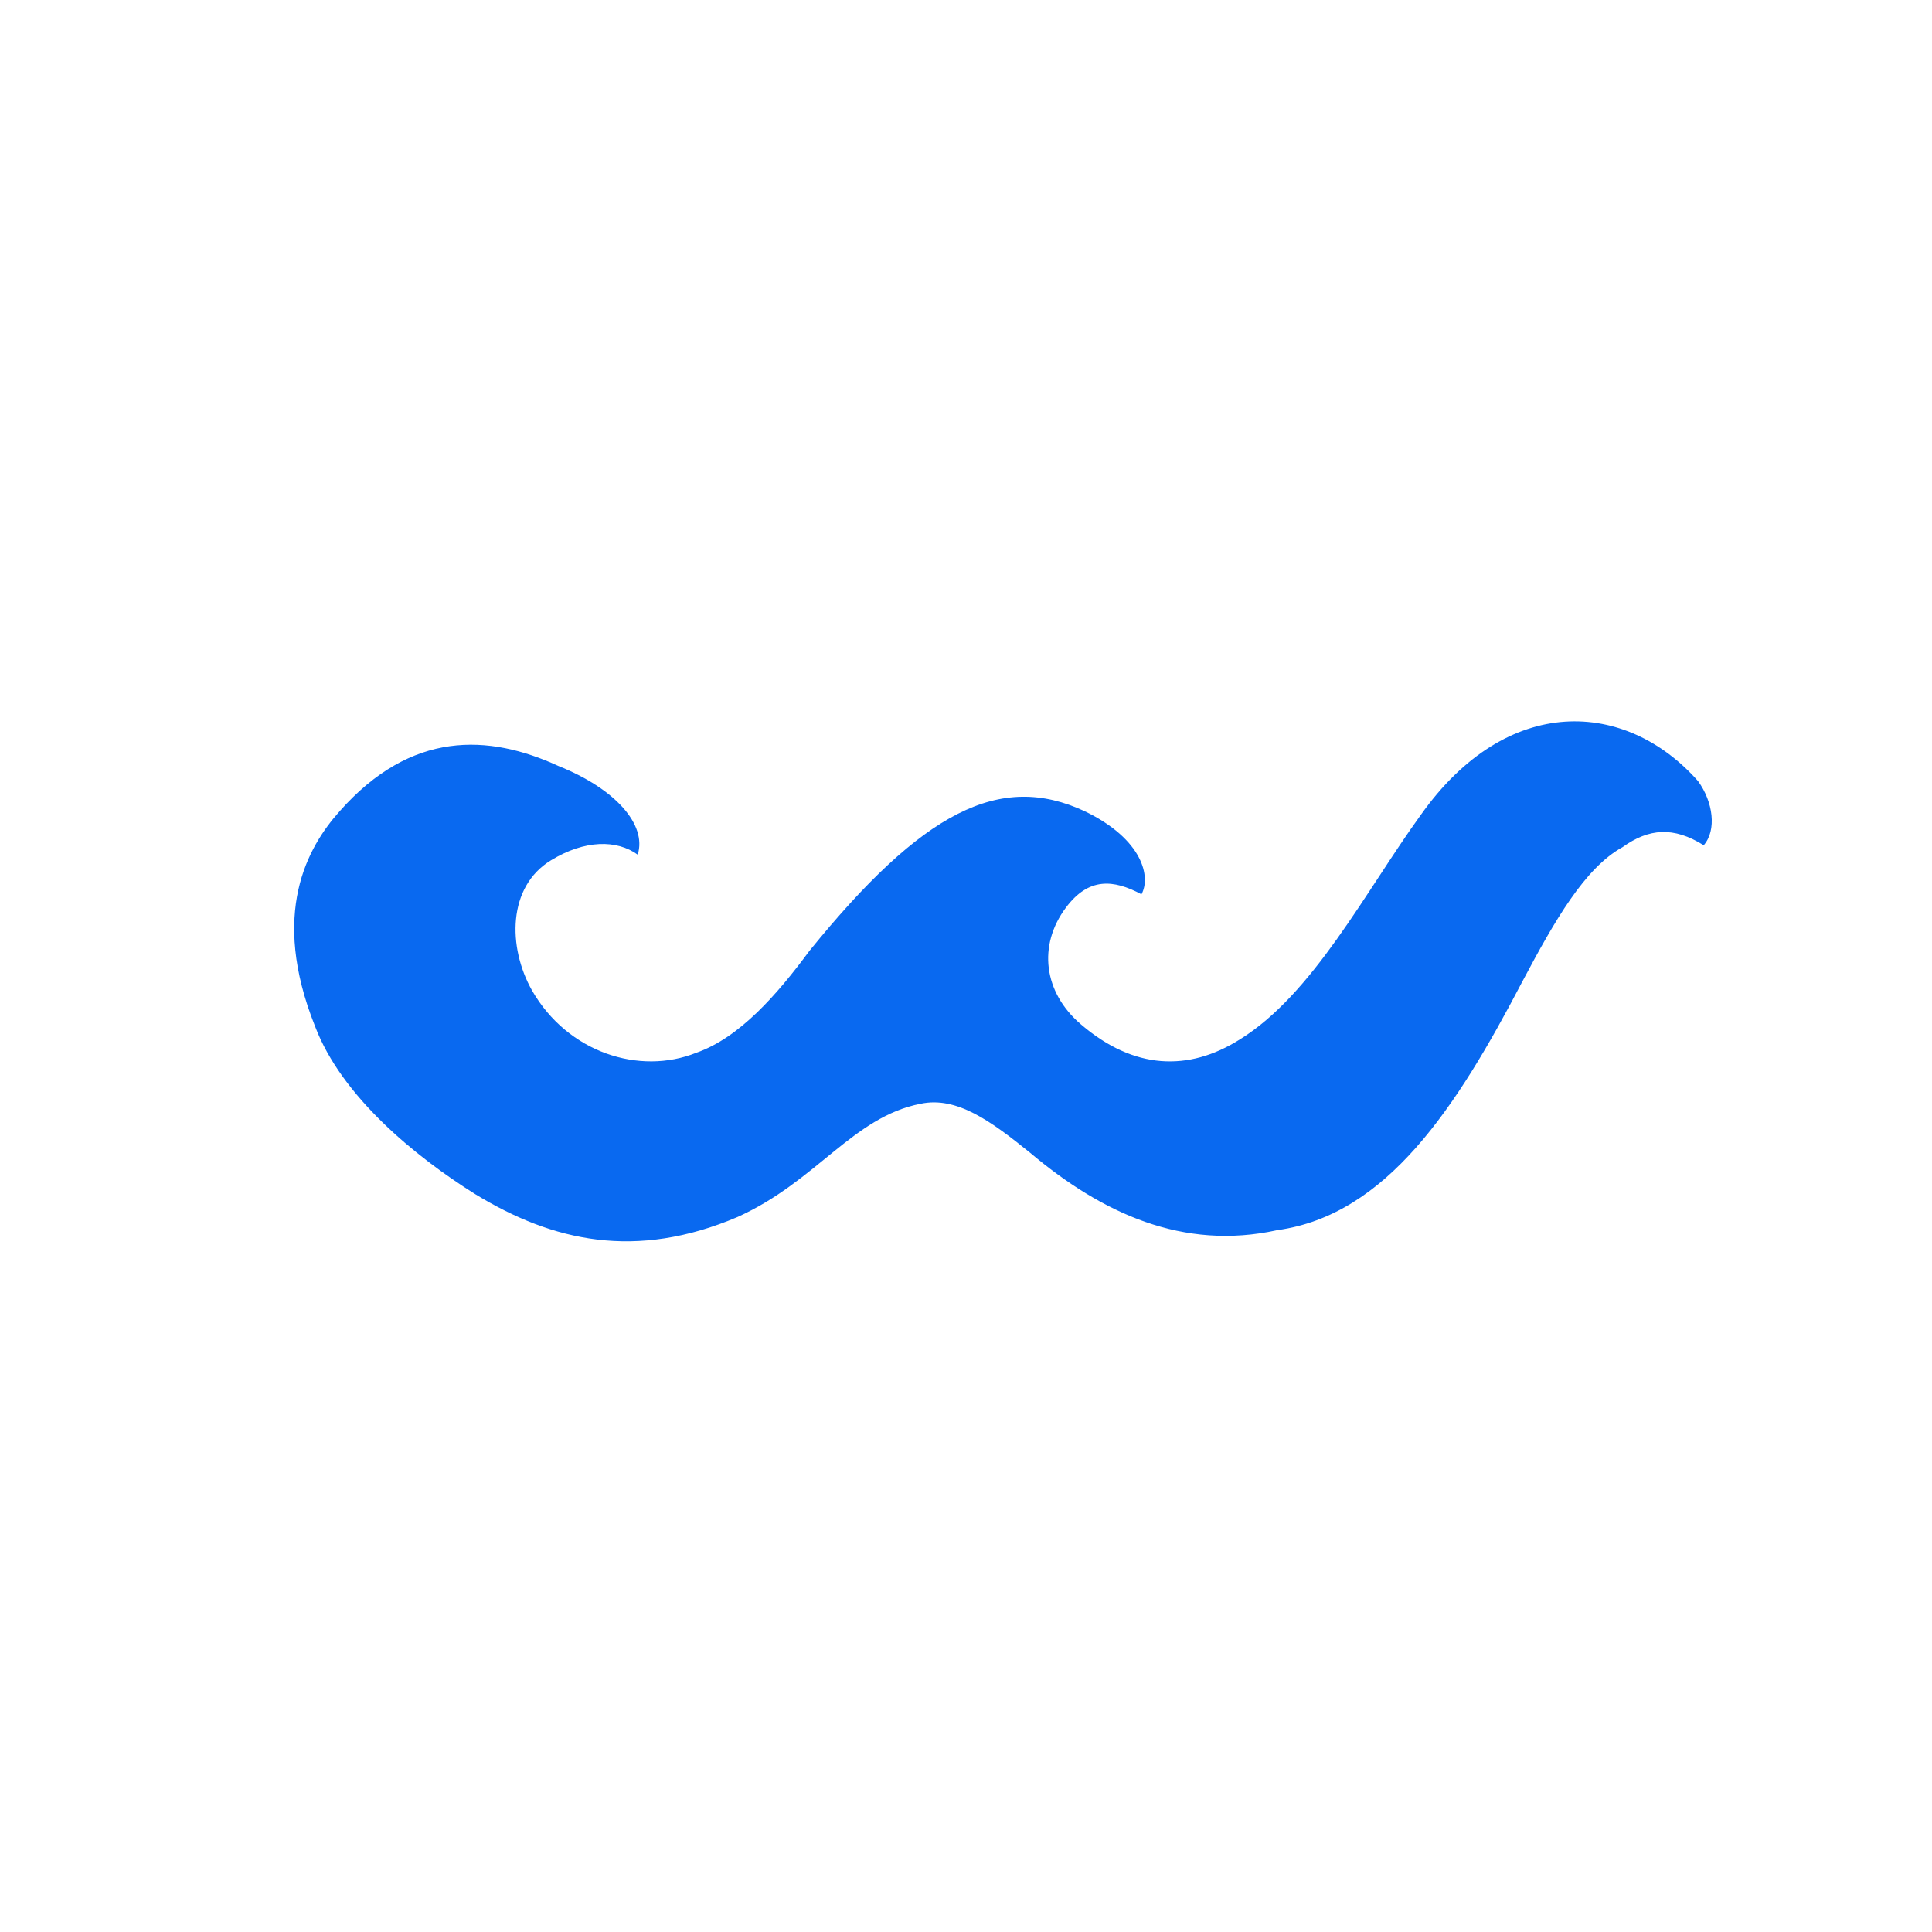
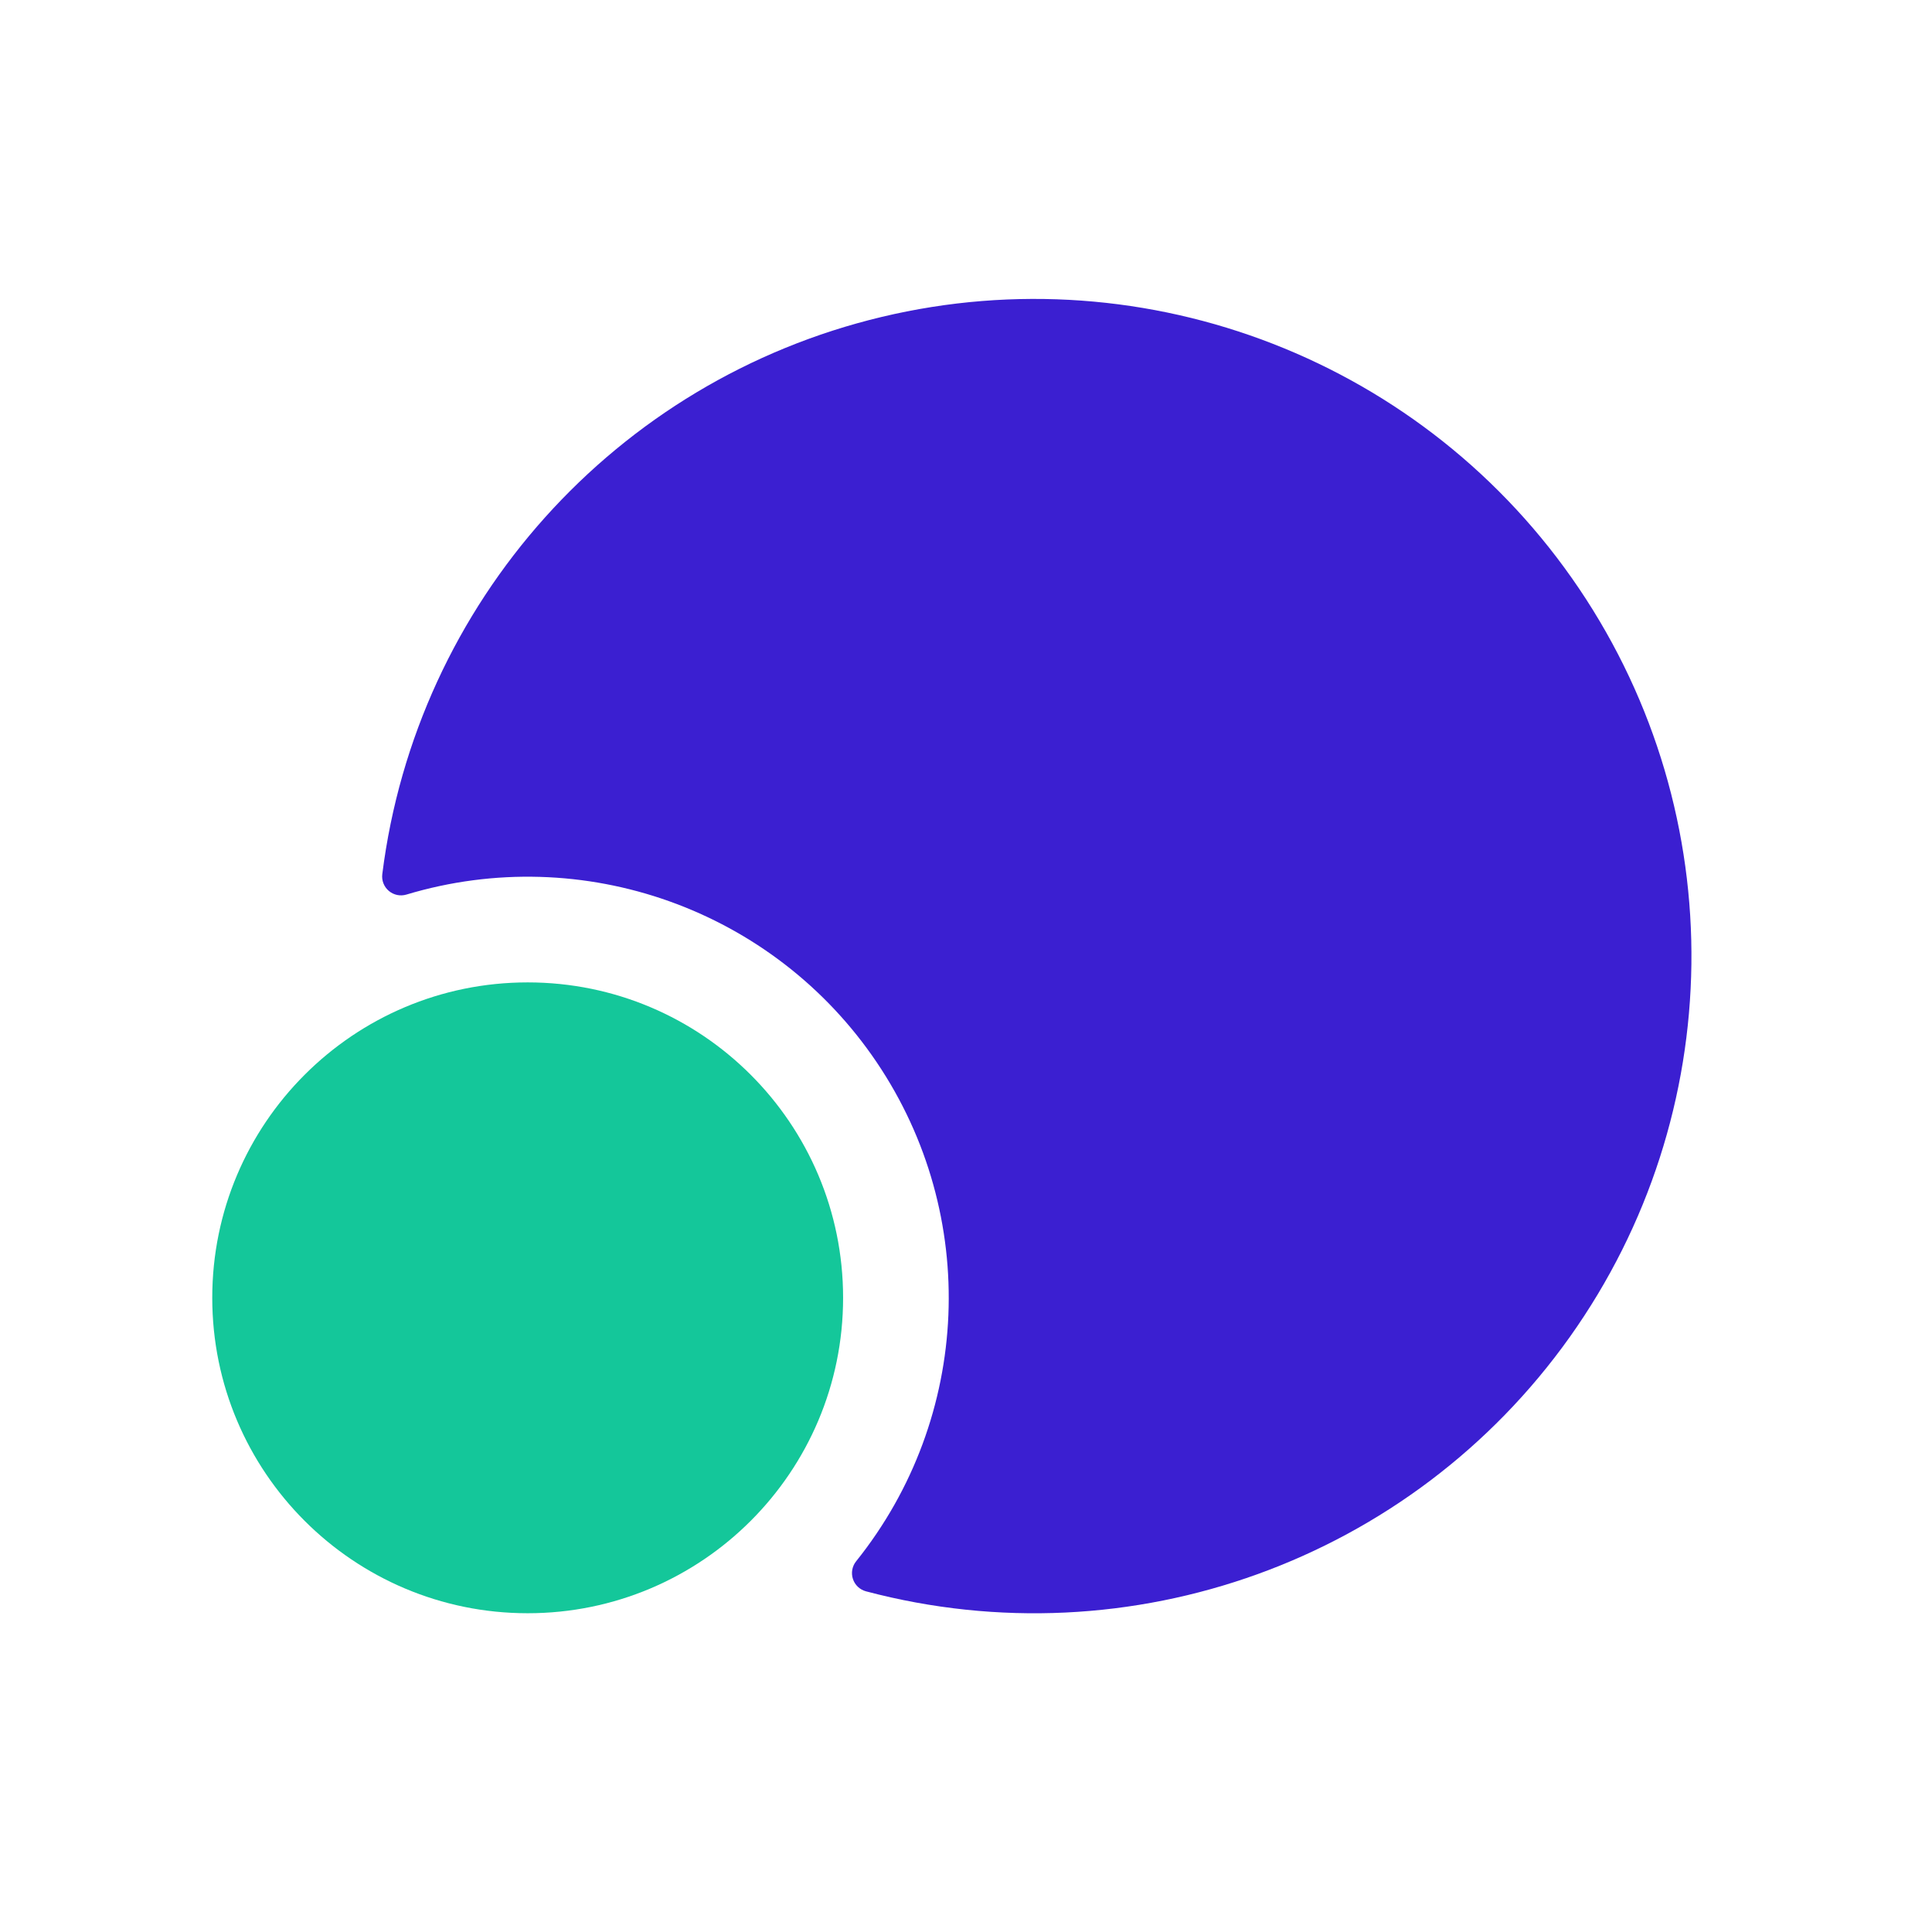
- <svg xmlns="http://www.w3.org/2000/svg" viewBox="0 0 1024 1024" width="1024" height="1024" role="img" aria-label="WSurf wave mark">
-   <path fill="#0969f0" transform="translate(0 1024) scale(1 -1)" d="M338 571 C327 579 310 579 292 568 C269 554 269 522 282 499 C301 466 339 454 369 466 C392 474 412 497 429 520 C489 594 530 615 575 594 C606 579 610 559 605 550 C590 558 577 559 565 543 C550 523 553 498 573 481 C601 457 630 456 657 473 C696 497 724 552 753 592 C799 657 862 653 900 610 C908 599 910 584 903 576 C887 586 874 585 860 575 C840 564 824 536 807 504 C772 437 735 380 677 372 C627 361 584 381 546 413 C525 430 507 443 488 439 C452 432 433 398 391 379 C337 356 293 366 252 391 C220 411 181 443 167 480 C143 540 163 575 180 594 C218 637 259 635 296 618 C326 606 343 587 338 571 Z" />
+ <svg xmlns="http://www.w3.org/2000/svg" viewBox="0 0 1024 1024" width="1024" height="1024" role="img" aria-label="WSurf">
+   <path fill="#3B1FD1" d="M 459.01 843.44 A 10 10 0 0 1 453.77 827.51 A 223.18 223.18 0 0 0 215.42 474.14 A 10 10 0 0 1 202.62 463.32 A 348.3 348.3 0 1 1 459.01 843.44 Z" />
+   <path fill="#14C79A" d="M 446.86 687.87 A 167.18 167.18 0 1 0 112.5 687.87 A 167.18 167.18 0 1 0 446.86 687.87 Z" />
</svg>
